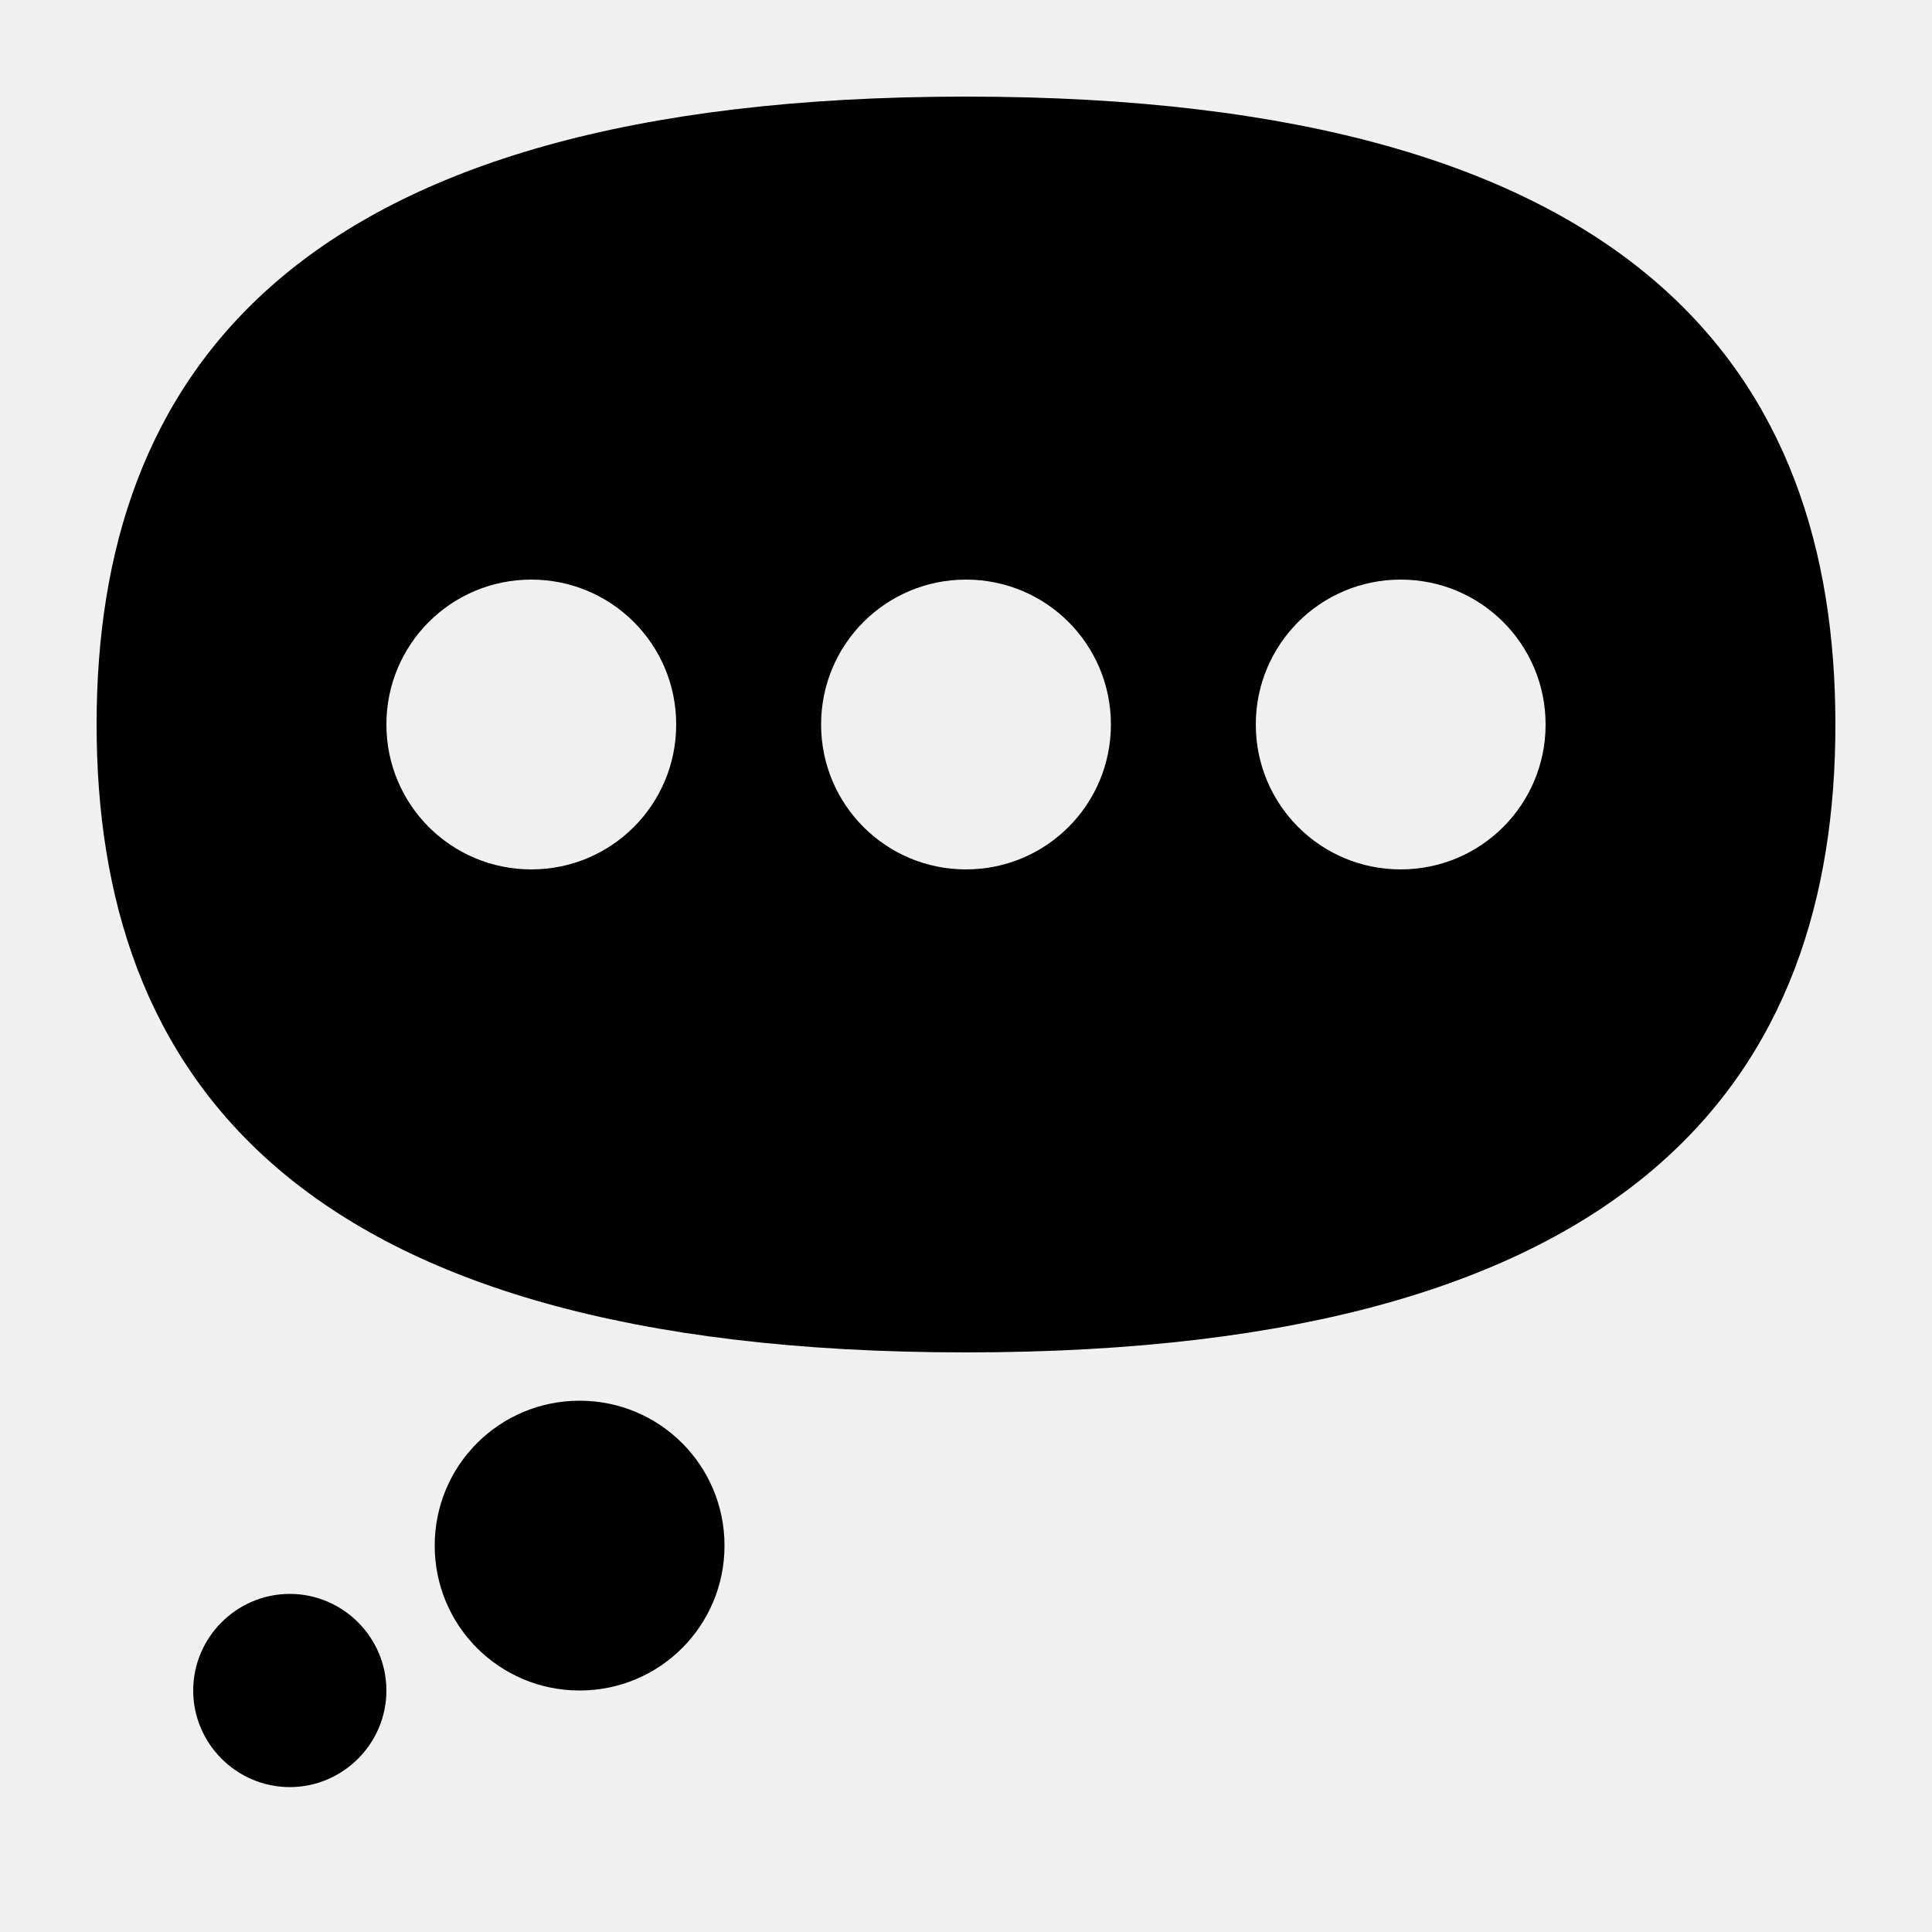
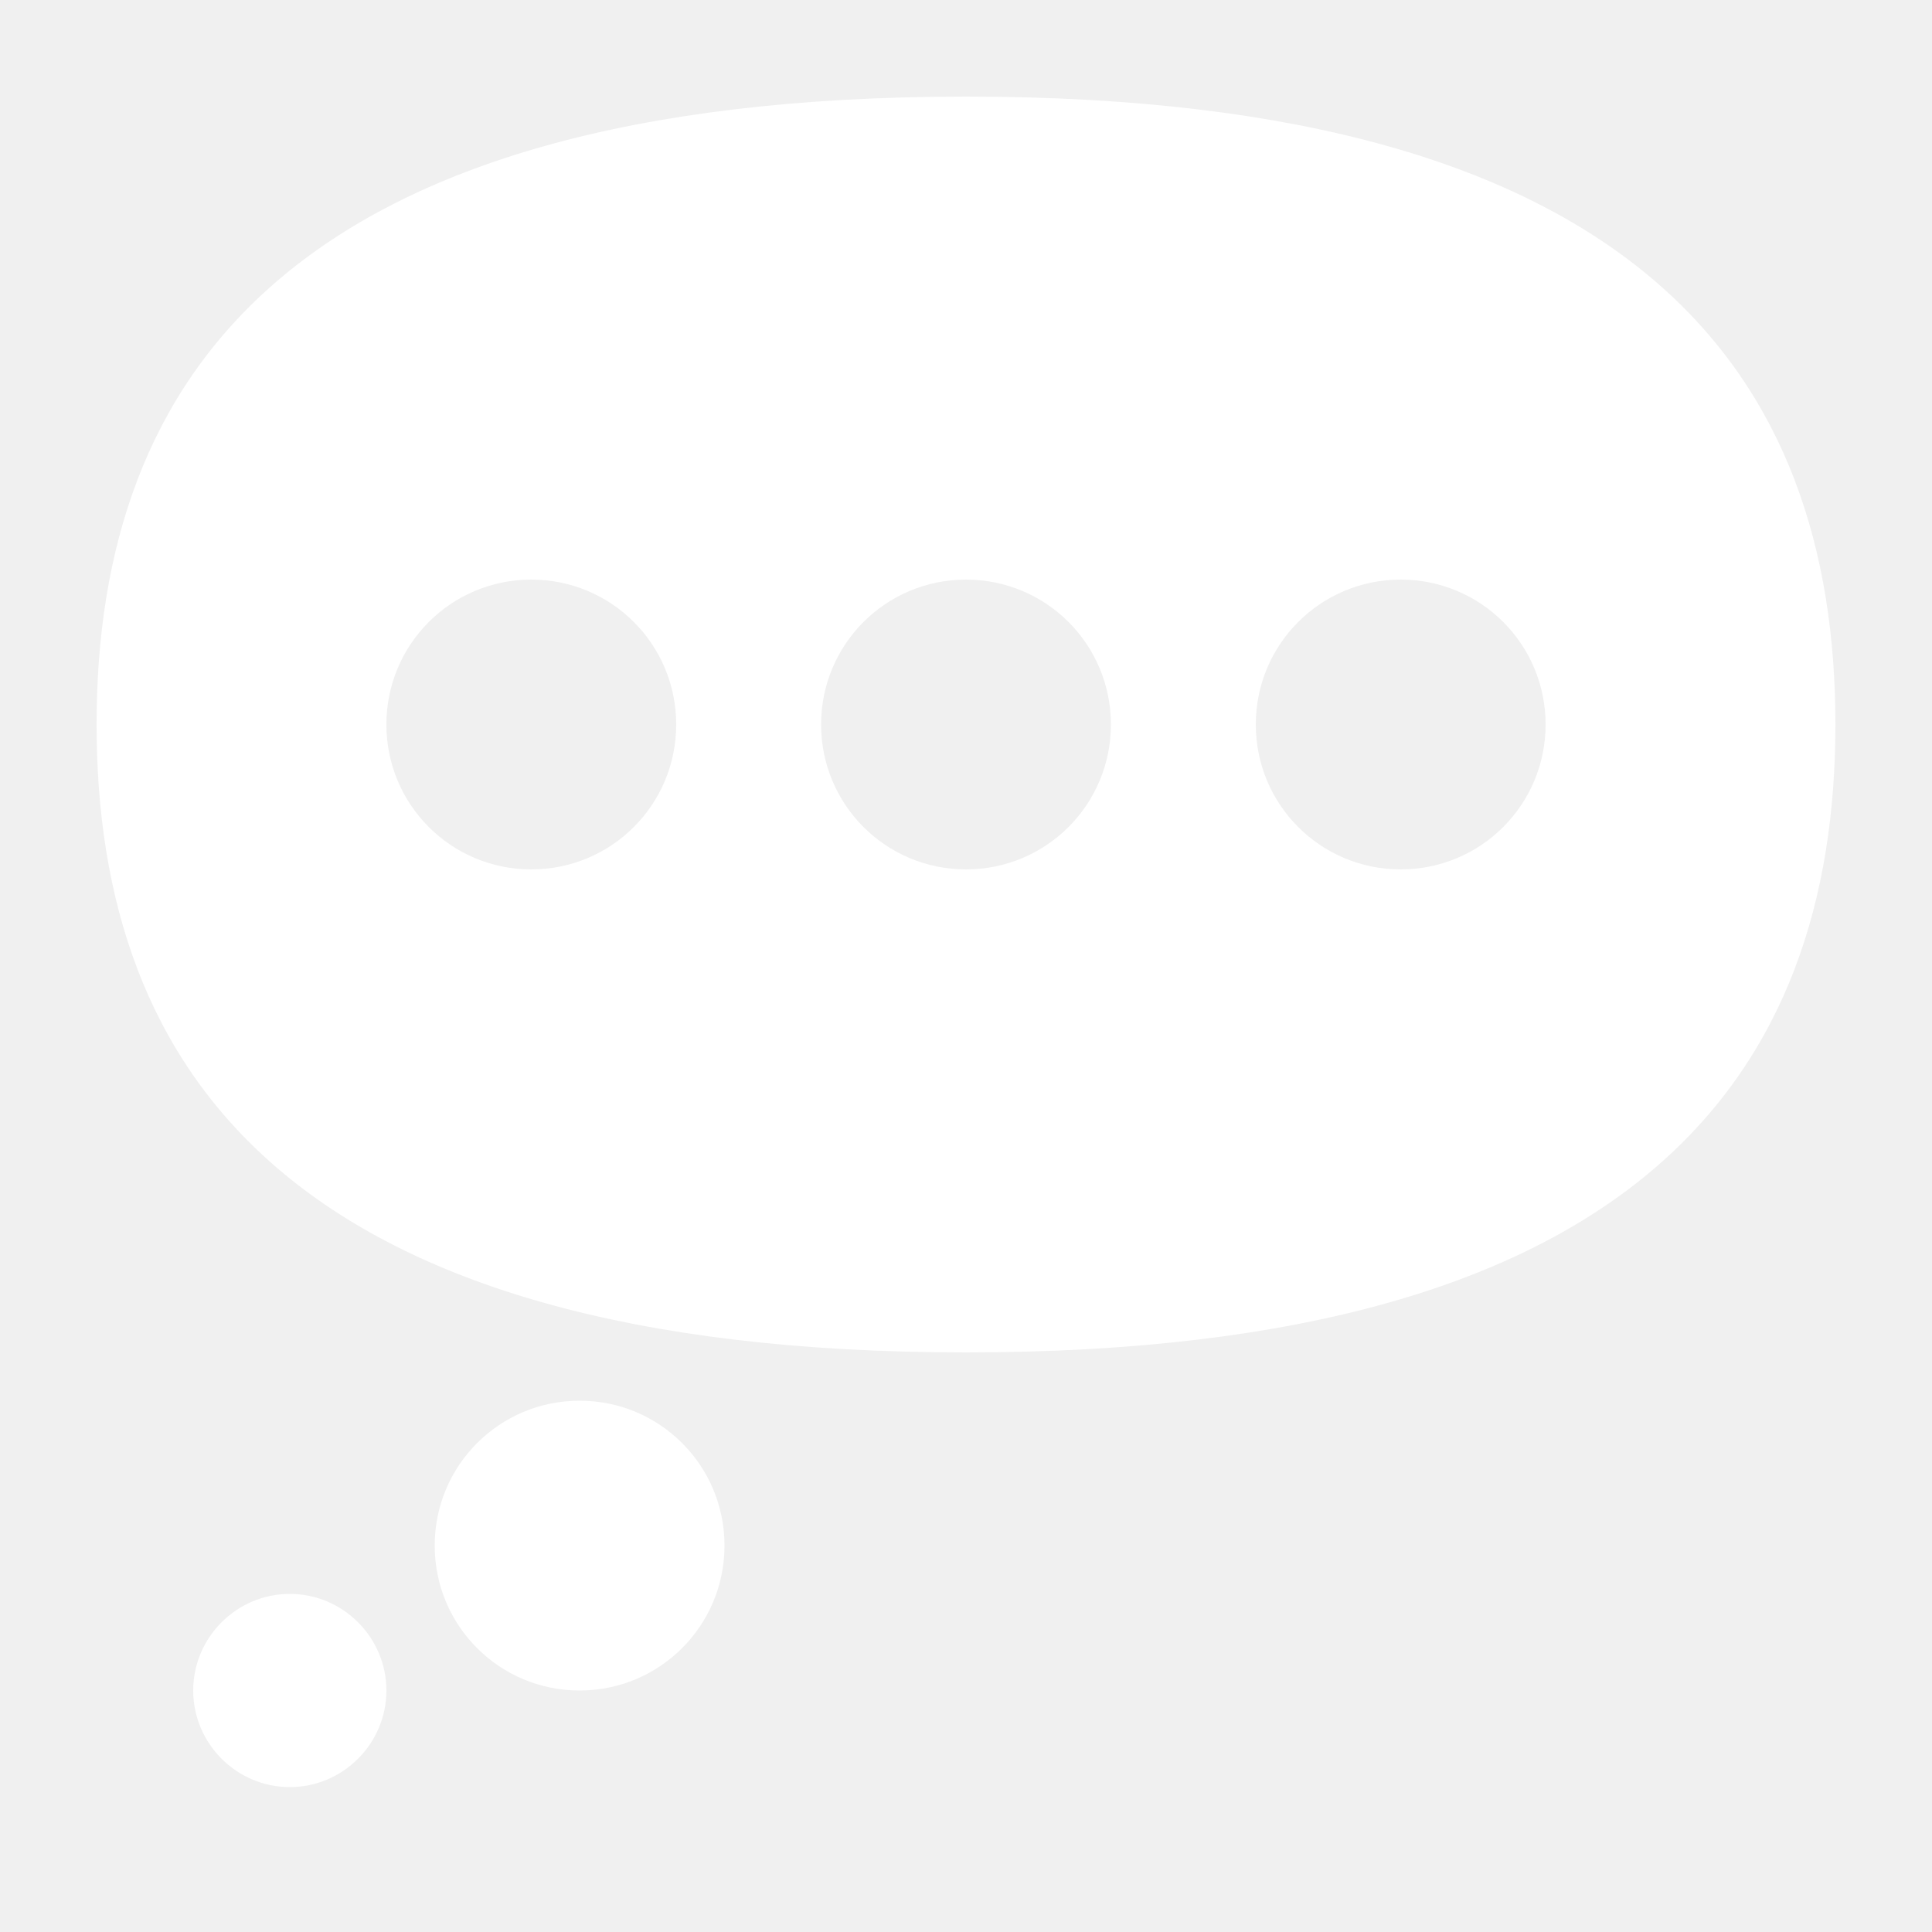
<svg xmlns="http://www.w3.org/2000/svg" width="32" height="32" viewBox="0 0 32 32">
-   <path d="M16 1.6c11.2 0 14.4 4.656 14.4 10.4S27.2 22.4 16 22.4 1.6 17.744 1.6 12 4.8 1.6 16 1.6zM8.8 14.4c1.328 0 2.4-1.072 2.4-2.4s-1.072-2.4-2.4-2.4-2.4 1.072-2.4 2.4 1.072 2.4 2.4 2.4zm7.2 0c1.328 0 2.4-1.072 2.4-2.4S17.328 9.6 16 9.6s-2.4 1.072-2.4 2.4 1.072 2.4 2.4 2.4zm7.2 0c1.328 0 2.4-1.072 2.4-2.4s-1.072-2.4-2.4-2.4-2.4 1.072-2.4 2.4 1.072 2.4 2.4 2.4zM9.6 23.2c1.328 0 2.4 1.072 2.4 2.4S10.928 28 9.6 28s-2.4-1.072-2.4-2.4 1.072-2.4 2.4-2.4zm-4.8 3.2c.88 0 1.6.72 1.6 1.6s-.72 1.6-1.6 1.6-1.6-.72-1.6-1.6.72-1.6 1.6-1.6z" />
+   <path d="M16 1.6c11.2 0 14.4 4.656 14.4 10.4S27.2 22.4 16 22.4 1.6 17.744 1.6 12 4.8 1.6 16 1.6zM8.8 14.4c1.328 0 2.4-1.072 2.4-2.4s-1.072-2.4-2.4-2.4-2.4 1.072-2.4 2.4 1.072 2.4 2.4 2.4zm7.2 0c1.328 0 2.4-1.072 2.4-2.4S17.328 9.6 16 9.6s-2.4 1.072-2.4 2.4 1.072 2.4 2.4 2.4zm7.2 0c1.328 0 2.4-1.072 2.4-2.4s-1.072-2.4-2.4-2.4-2.4 1.072-2.4 2.4 1.072 2.4 2.4 2.4zM9.6 23.2c1.328 0 2.4 1.072 2.4 2.4S10.928 28 9.6 28s-2.4-1.072-2.4-2.4 1.072-2.4 2.4-2.4zm-4.8 3.2c.88 0 1.6.72 1.6 1.6s-.72 1.6-1.6 1.6-1.6-.72-1.6-1.6.72-1.6 1.6-1.6z" fill="#fff" />
</svg>
